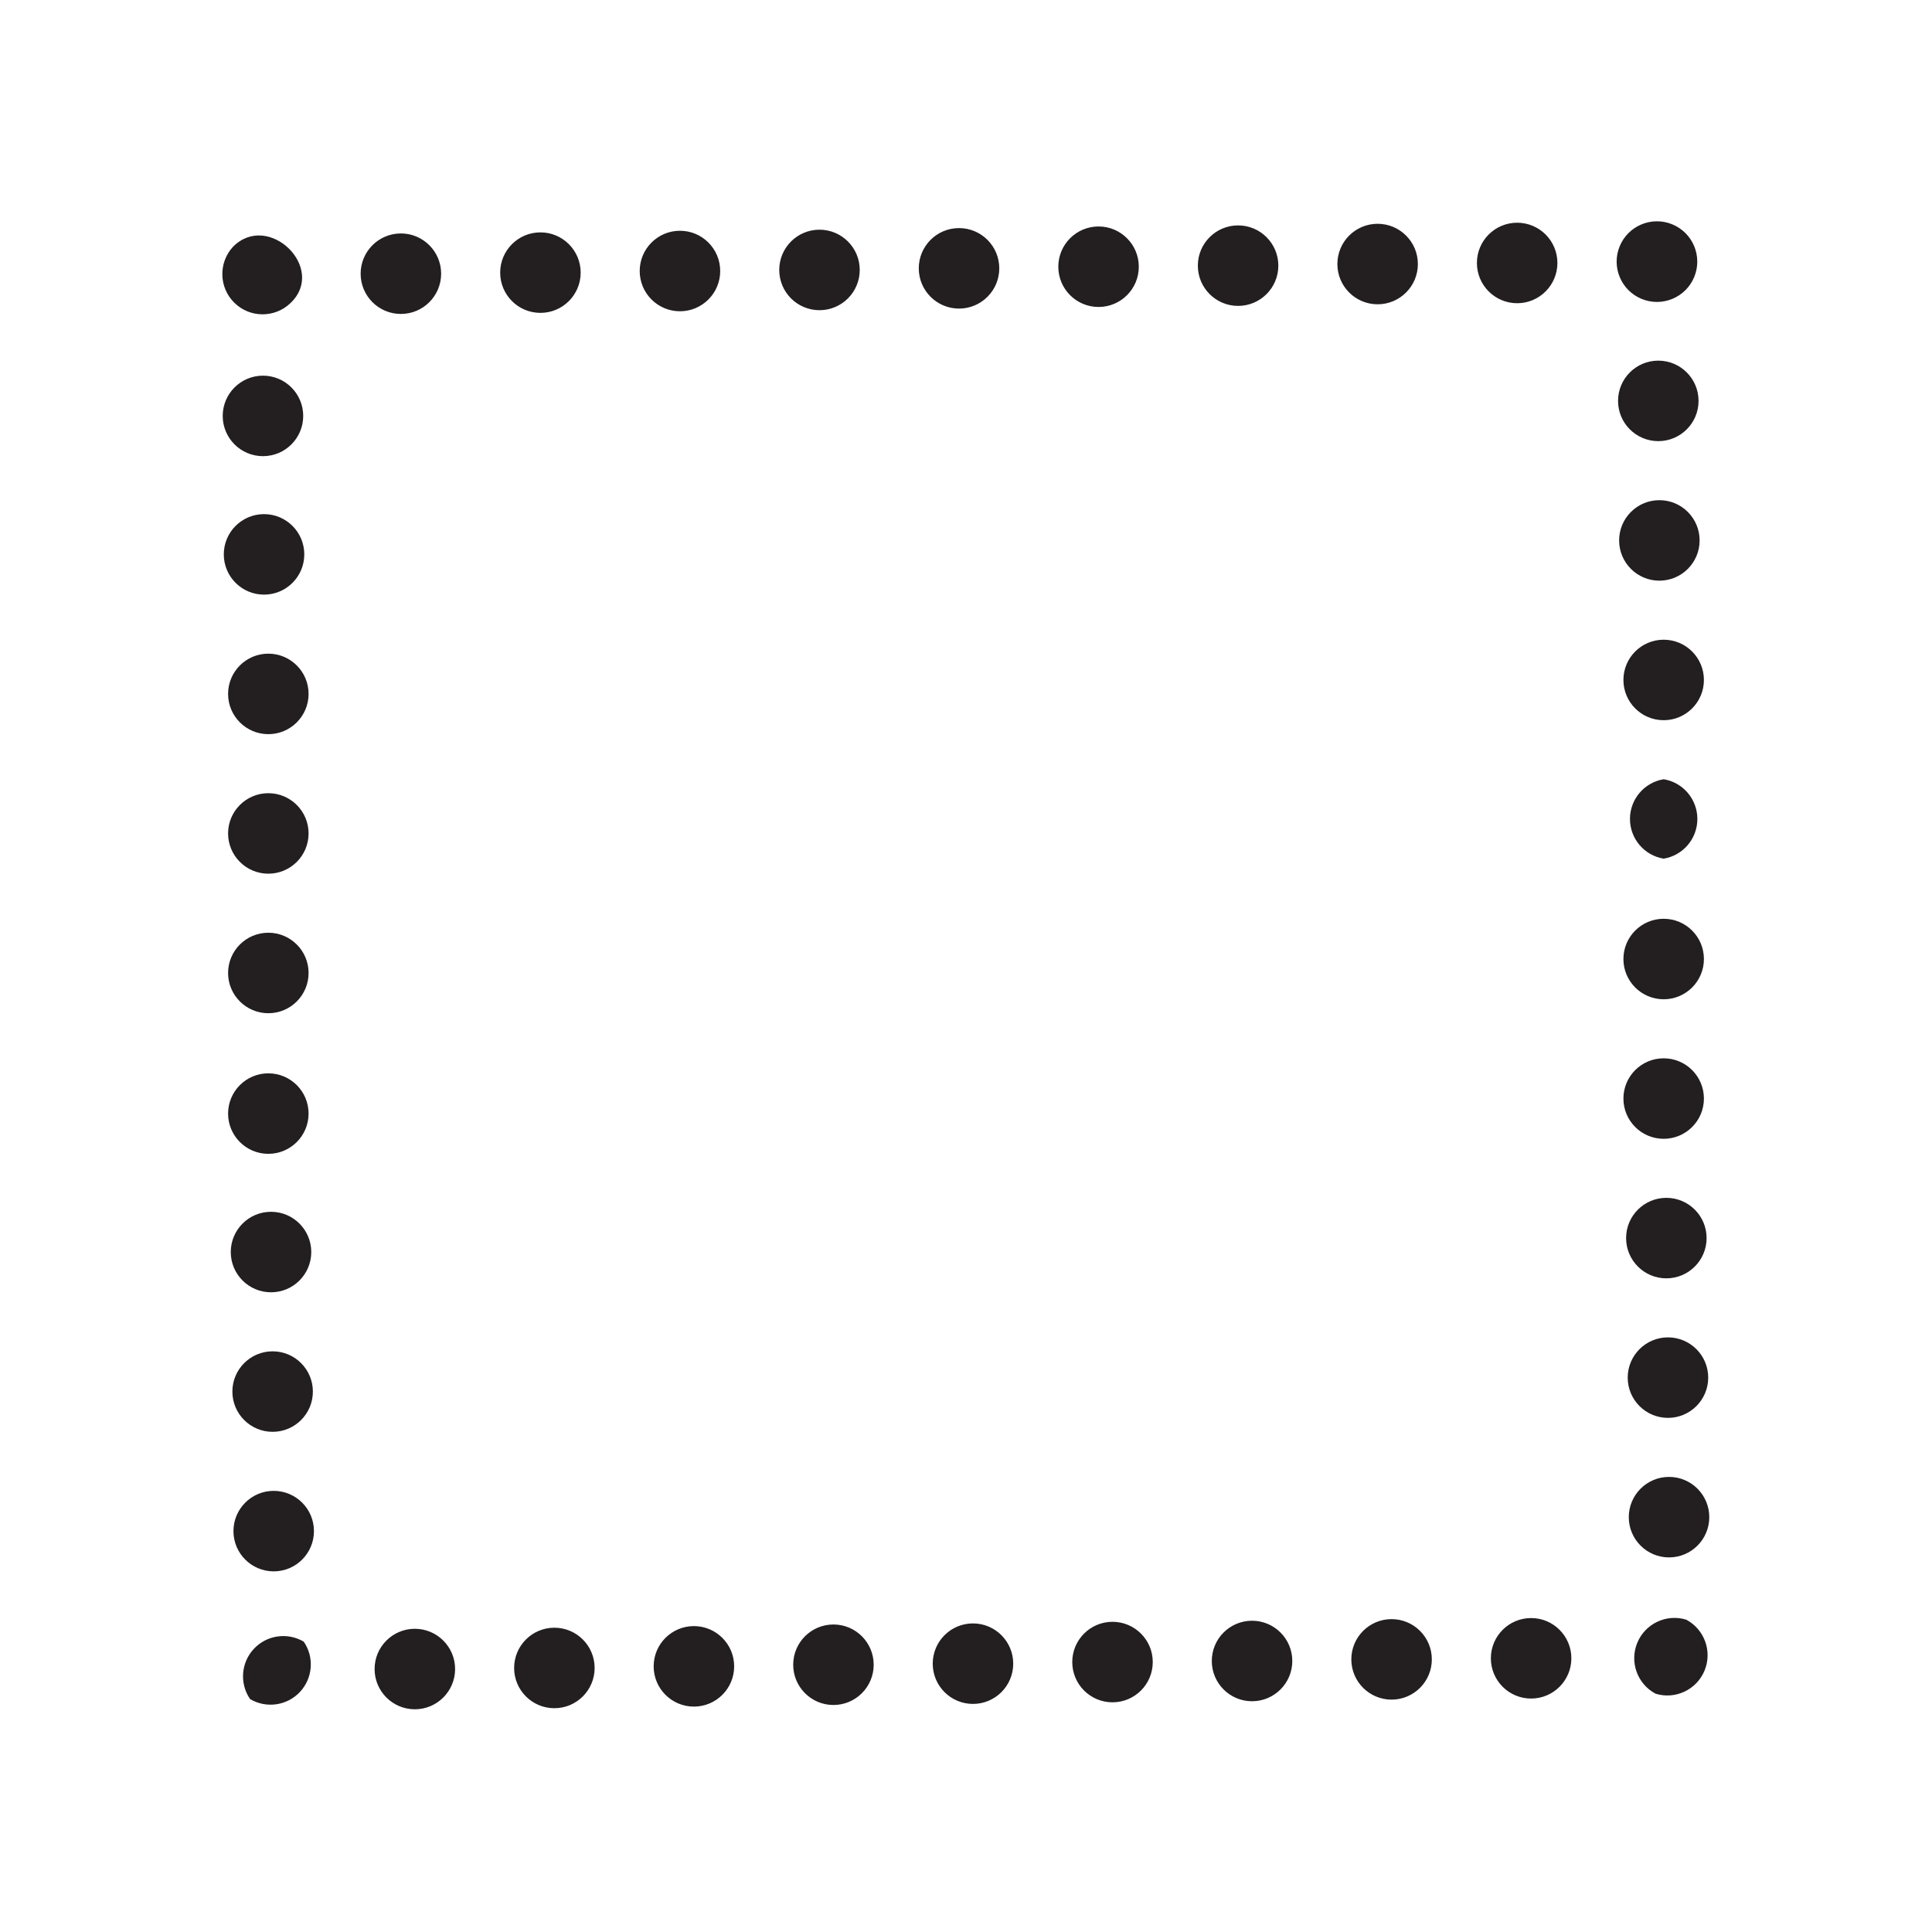
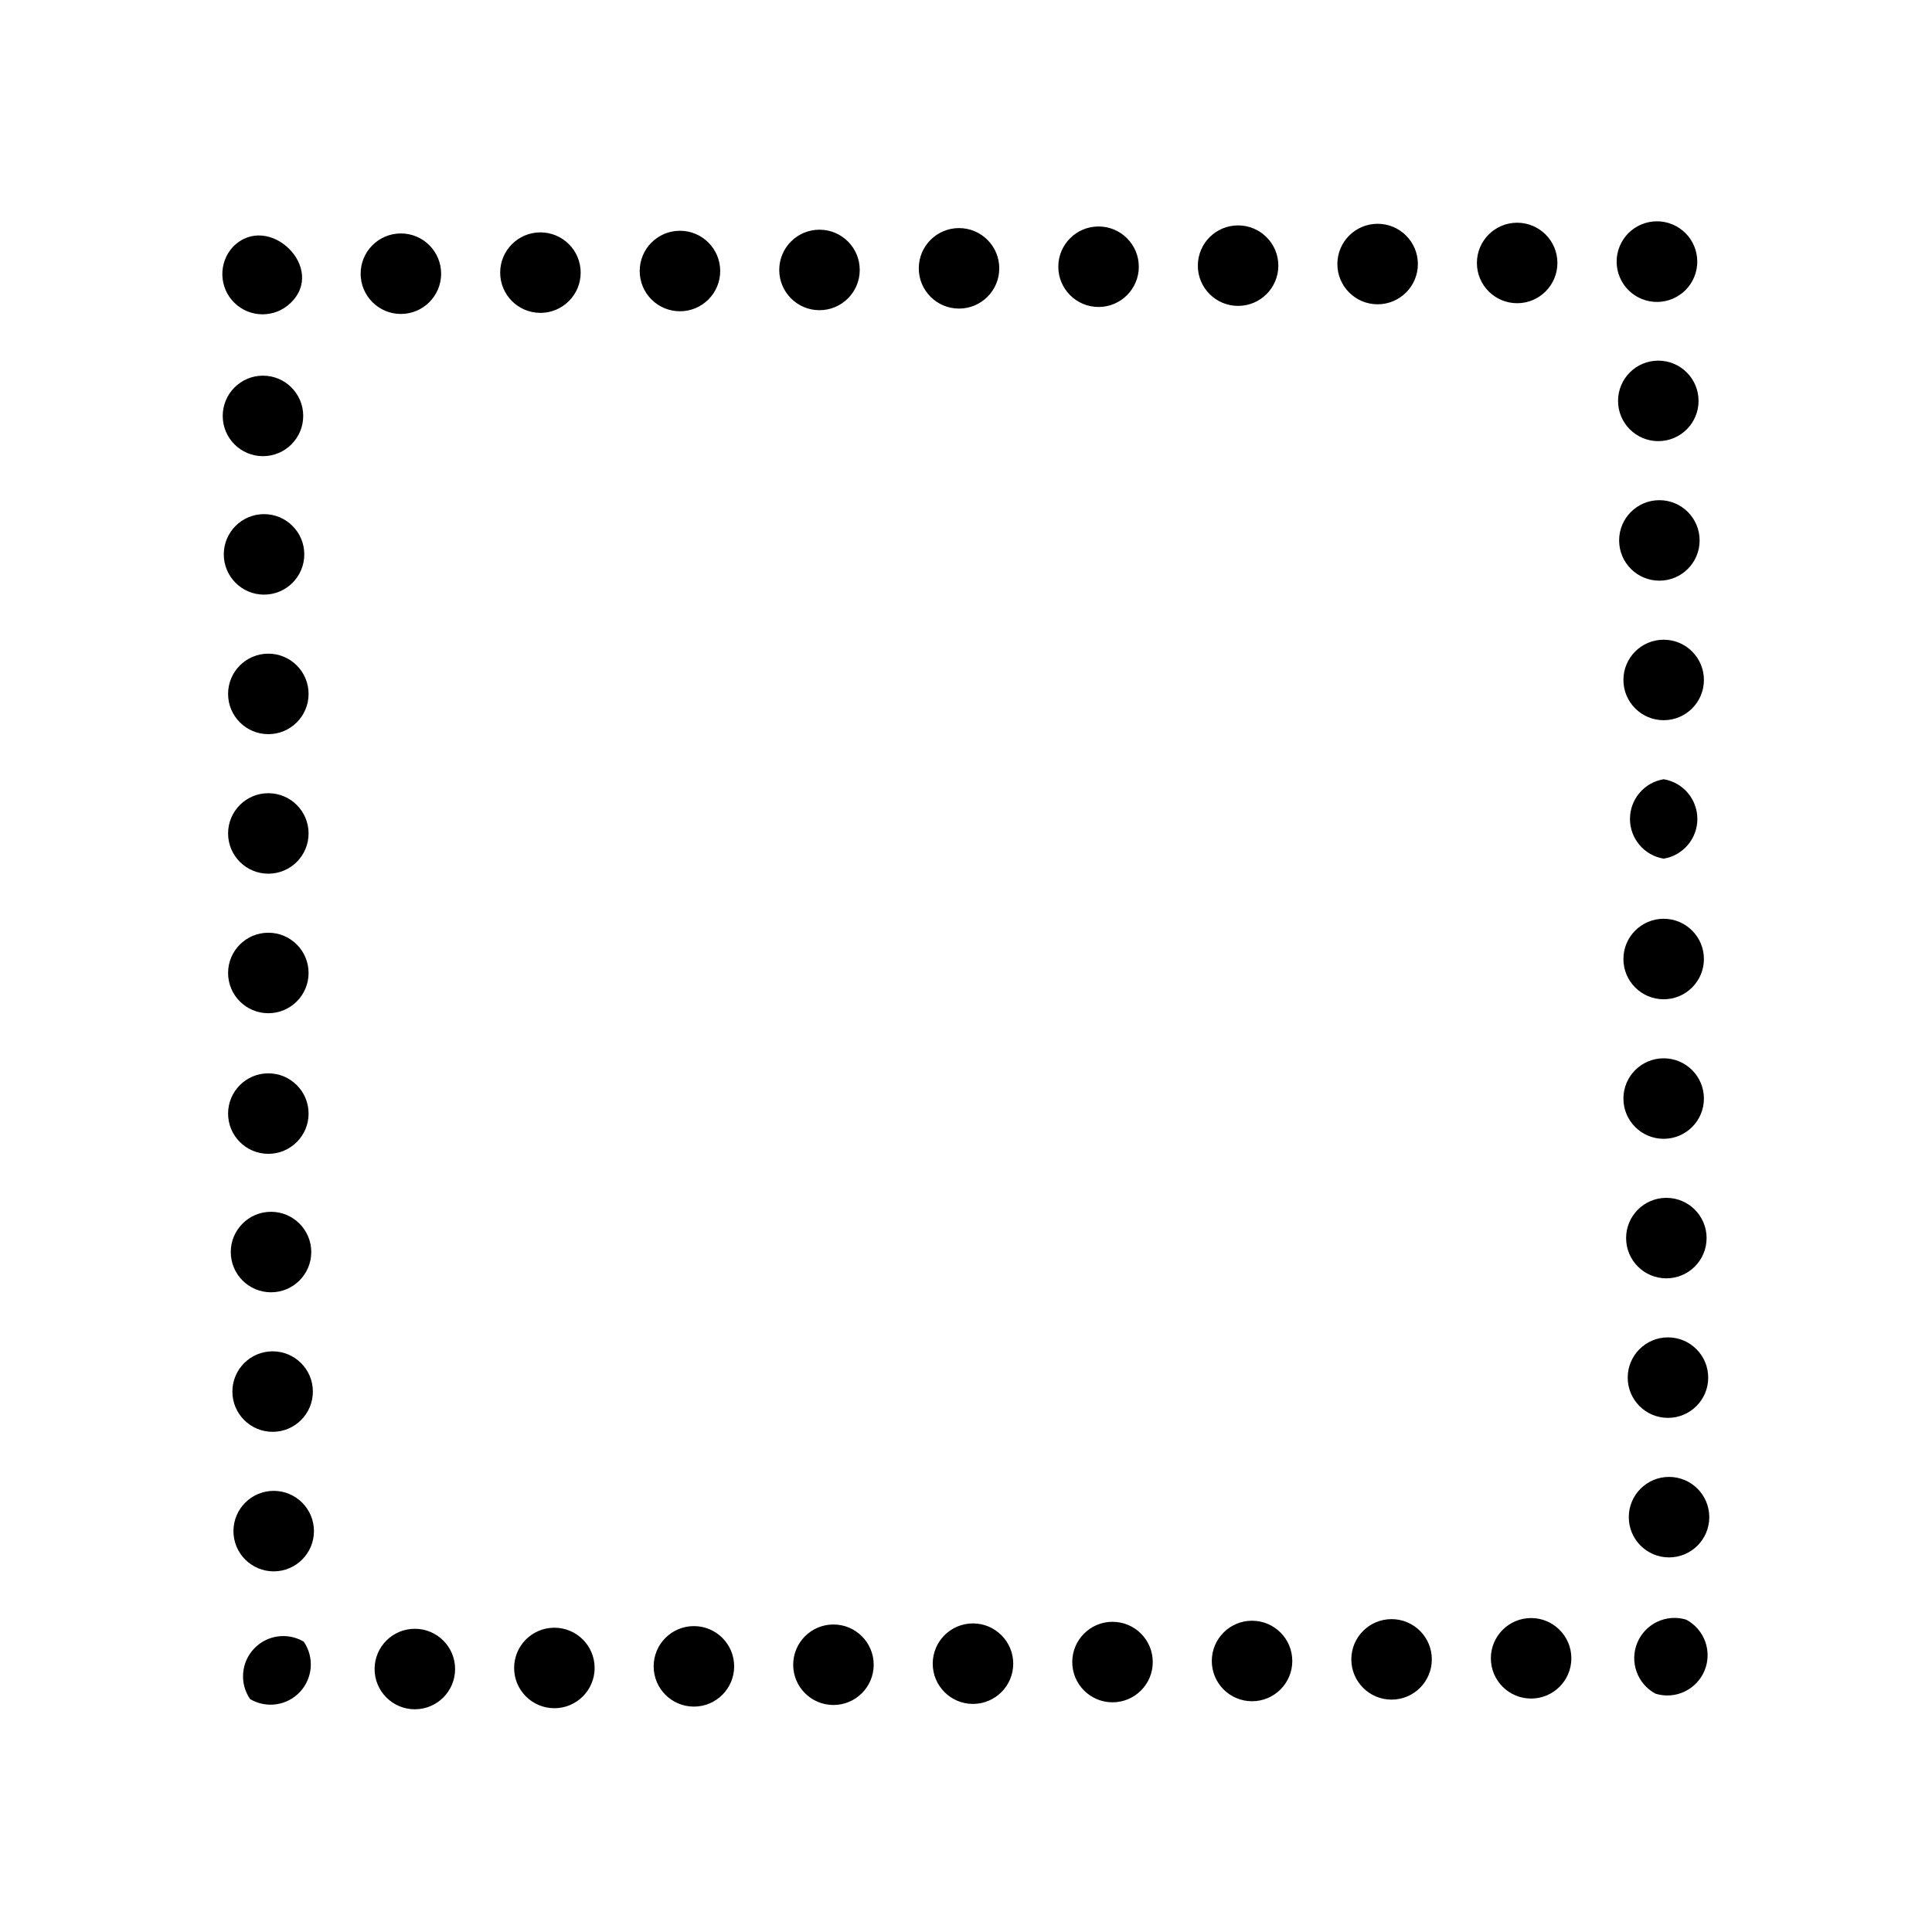
<svg xmlns="http://www.w3.org/2000/svg" viewBox="0 0 36 36">
-   <path d="M31.42 30.18a.75.75 0 0 0-.57 1.38.75.75 0 0 0 .57-1.38Zm-23.69.17a.75.75 0 0 0 0 1.5.75.75 0 0 0 0-1.5Zm13-.13a.75.75 0 0 0 0 1.5.75.75 0 0 0 0-1.5Zm2.6-.02a.75.75 0 0 0 0 1.5.75.75 0 0 0 0-1.5Zm-10.4.1a.75.75 0 0 0 0 1.5.75.75 0 0 0 0-1.5Zm5.2-.05a.75.75 0 0 0 0 1.5.75.75 0 0 0 0-1.5Zm-2.6.02a.75.75 0 0 0 0 1.5.75.75 0 0 0 0-1.5Zm-5.2.06a.75.75 0 0 0 0 1.5.75.75 0 0 0 0-1.5Zm18.2-.18a.75.75 0 0 0 0 1.5.75.75 0 0 0 0-1.5Zm-2.6.02a.75.75 0 0 0 0 1.5.75.75 0 0 0 0-1.5Zm-20.27.42a.75.75 0 0 0-1 1.07.75.75 0 0 0 1-1.07ZM5 17.38a.75.75 0 0 0 0 1.5.75.75 0 0 0 0-1.5ZM5 20a.75.75 0 0 0 0 1.5.75.75 0 0 0 0-1.5Zm.05 2.58a.75.75 0 0 0 0 1.5.75.75 0 0 0 0-1.5Zm.03 2.6a.75.75 0 0 0 0 1.5.75.75 0 0 0 0-1.5Zm-.16-15.6a.75.75 0 0 0 0 1.5.75.75 0 0 0 0-1.5Zm.18 18.2a.75.75 0 0 0 0 1.5.75.75 0 0 0 0-1.5ZM5 12.18a.75.75 0 0 0 0 1.5.75.75 0 0 0 0-1.5ZM4.9 7a.75.75 0 0 0 0 1.5.75.75 0 0 0 0-1.5Zm.1 7.78a.75.75 0 0 0 0 1.5.75.75 0 0 0 0-1.5ZM4.34 4.6a.75.75 0 0 0 1.07 1.05C6.1 5 5 3.93 4.34 4.6Zm5.73-.27a.75.75 0 0 0 0 1.5.75.75 0 0 0 0-1.5Zm-2.6.02a.75.75 0 0 0 0 1.5.75.75 0 0 0 0-1.5Zm18.2-.18a.75.75 0 0 0 0 1.5.75.75 0 0 0 0-1.5Zm-5.2.05a.75.75 0 0 0 0 1.5.75.75 0 0 0 0-1.5Zm2.6-.02a.75.75 0 0 0 0 1.5.75.75 0 0 0 0-1.5Zm-10.4.1a.75.75 0 0 0 0 1.5.75.75 0 0 0 0-1.5Zm15.6-.15a.75.75 0 0 0 0 1.5.75.75 0 0 0 0-1.5Zm-10.4.1a.75.75 0 0 0 0 1.5.75.75 0 0 0 0-1.5Zm-2.6.03a.75.75 0 0 0 0 1.5.75.75 0 0 0 0-1.5Zm15.32 1.29a.75.75 0 0 0 .57-1.39.75.75 0 0 0-.57 1.39ZM31 17.12a.75.75 0 0 0 0 1.5.75.75 0 0 0 0-1.5Zm0 2.6a.75.75 0 0 0 0 1.5.75.75 0 0 0 0-1.5Zm0-5.2A.75.75 0 0 0 31 16a.75.75 0 0 0 0-1.48Zm0-2.6a.75.75 0 0 0 0 1.5.75.75 0 0 0 0-1.5Zm-.1-5.2a.75.75 0 0 0 0 1.5.75.75 0 0 0 0-1.5Zm.15 15.6a.75.75 0 0 0 0 1.5.75.75 0 0 0 0-1.5Zm-.13-13a.75.75 0 0 0 0 1.5.75.75 0 0 0 0-1.5Zm.18 18.2a.75.75 0 0 0 0 1.5.75.75 0 0 0 0-1.5Zm-.02-2.6a.75.75 0 0 0 0 1.5.75.75 0 0 0 0-1.5Z" fill="#231f20" />
+   <path d="M31.42 30.18a.75.75 0 0 0-.57 1.38.75.75 0 0 0 .57-1.38Zm-23.69.17a.75.75 0 0 0 0 1.5.75.75 0 0 0 0-1.5Zm13-.13a.75.75 0 0 0 0 1.5.75.75 0 0 0 0-1.5Zm2.6-.02a.75.75 0 0 0 0 1.5.75.75 0 0 0 0-1.5Zm-10.4.1a.75.75 0 0 0 0 1.5.75.75 0 0 0 0-1.5Zm5.2-.05a.75.75 0 0 0 0 1.5.75.75 0 0 0 0-1.5Zm-2.6.02a.75.75 0 0 0 0 1.5.75.75 0 0 0 0-1.5Zm-5.2.06a.75.75 0 0 0 0 1.5.75.75 0 0 0 0-1.5Zm18.2-.18a.75.75 0 0 0 0 1.5.75.75 0 0 0 0-1.5Zm-2.6.02a.75.75 0 0 0 0 1.5.75.75 0 0 0 0-1.5Zm-20.27.42a.75.75 0 0 0-1 1.07.75.75 0 0 0 1-1.07ZM5 17.38a.75.75 0 0 0 0 1.5.75.75 0 0 0 0-1.5ZM5 20a.75.75 0 0 0 0 1.5.75.75 0 0 0 0-1.5Zm.05 2.58a.75.75 0 0 0 0 1.5.75.75 0 0 0 0-1.5Zm.03 2.6a.75.75 0 0 0 0 1.5.75.75 0 0 0 0-1.5Zm-.16-15.6a.75.75 0 0 0 0 1.5.75.75 0 0 0 0-1.5Zm.18 18.2a.75.75 0 0 0 0 1.5.75.75 0 0 0 0-1.5ZM5 12.18a.75.75 0 0 0 0 1.5.75.75 0 0 0 0-1.5ZM4.9 7a.75.75 0 0 0 0 1.5.75.75 0 0 0 0-1.5Zm.1 7.78a.75.75 0 0 0 0 1.5.75.75 0 0 0 0-1.5ZM4.34 4.6a.75.75 0 0 0 1.07 1.05C6.1 5 5 3.93 4.34 4.6Zm5.73-.27a.75.75 0 0 0 0 1.5.75.75 0 0 0 0-1.5Zm-2.6.02a.75.75 0 0 0 0 1.5.75.75 0 0 0 0-1.5Zm18.2-.18a.75.75 0 0 0 0 1.5.75.75 0 0 0 0-1.5Zm-5.2.05a.75.75 0 0 0 0 1.5.75.75 0 0 0 0-1.5Zm2.6-.02a.75.75 0 0 0 0 1.5.75.75 0 0 0 0-1.5Zm-10.4.1a.75.75 0 0 0 0 1.5.75.75 0 0 0 0-1.5Zm15.6-.15a.75.75 0 0 0 0 1.5.75.75 0 0 0 0-1.5Zm-10.4.1a.75.75 0 0 0 0 1.5.75.75 0 0 0 0-1.5Zm-2.6.03a.75.75 0 0 0 0 1.5.75.75 0 0 0 0-1.5Zm15.32 1.29a.75.75 0 0 0 .57-1.39.75.75 0 0 0-.57 1.39ZM31 17.12a.75.75 0 0 0 0 1.5.75.75 0 0 0 0-1.5Zm0 2.6a.75.75 0 0 0 0 1.5.75.75 0 0 0 0-1.5Zm0-5.2A.75.75 0 0 0 31 16a.75.75 0 0 0 0-1.48Zm0-2.6a.75.75 0 0 0 0 1.5.75.75 0 0 0 0-1.5Zm-.1-5.2a.75.75 0 0 0 0 1.5.75.75 0 0 0 0-1.5Zm.15 15.6a.75.75 0 0 0 0 1.5.75.75 0 0 0 0-1.5Zm-.13-13a.75.75 0 0 0 0 1.5.75.75 0 0 0 0-1.5Zm.18 18.2a.75.75 0 0 0 0 1.5.75.75 0 0 0 0-1.5Zm-.02-2.6a.75.75 0 0 0 0 1.5.75.75 0 0 0 0-1.5Z" />
</svg>
